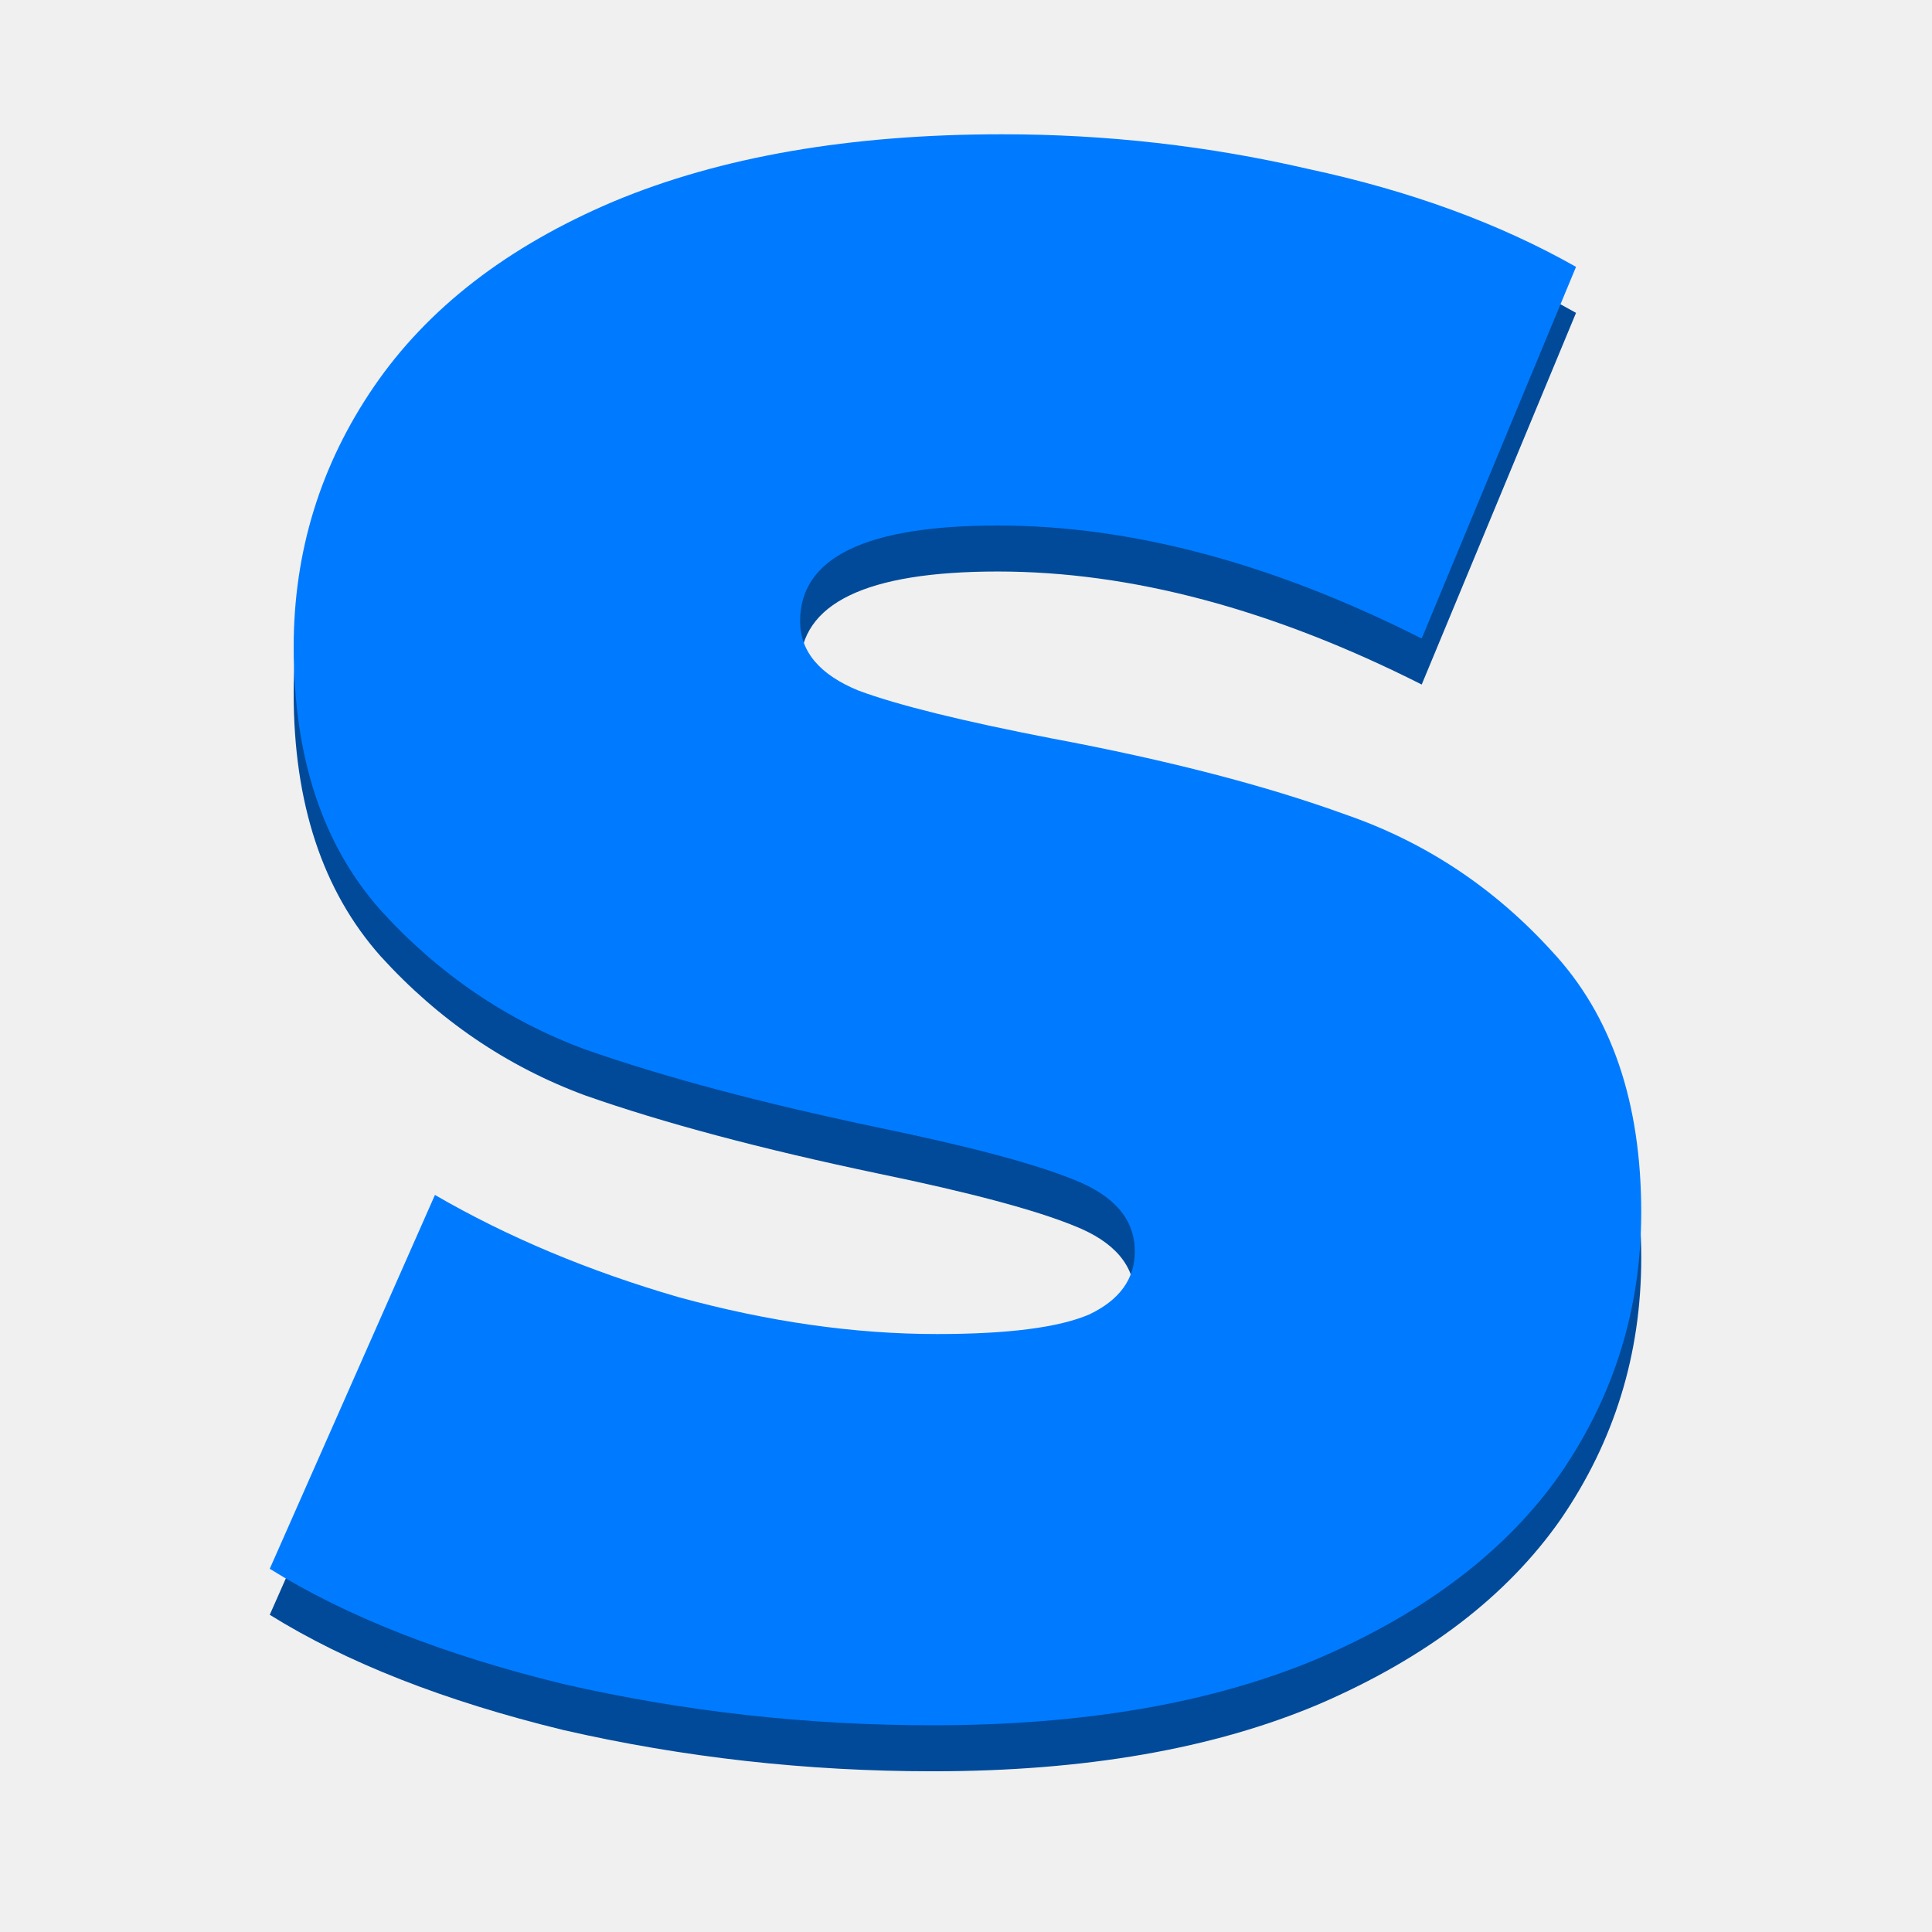
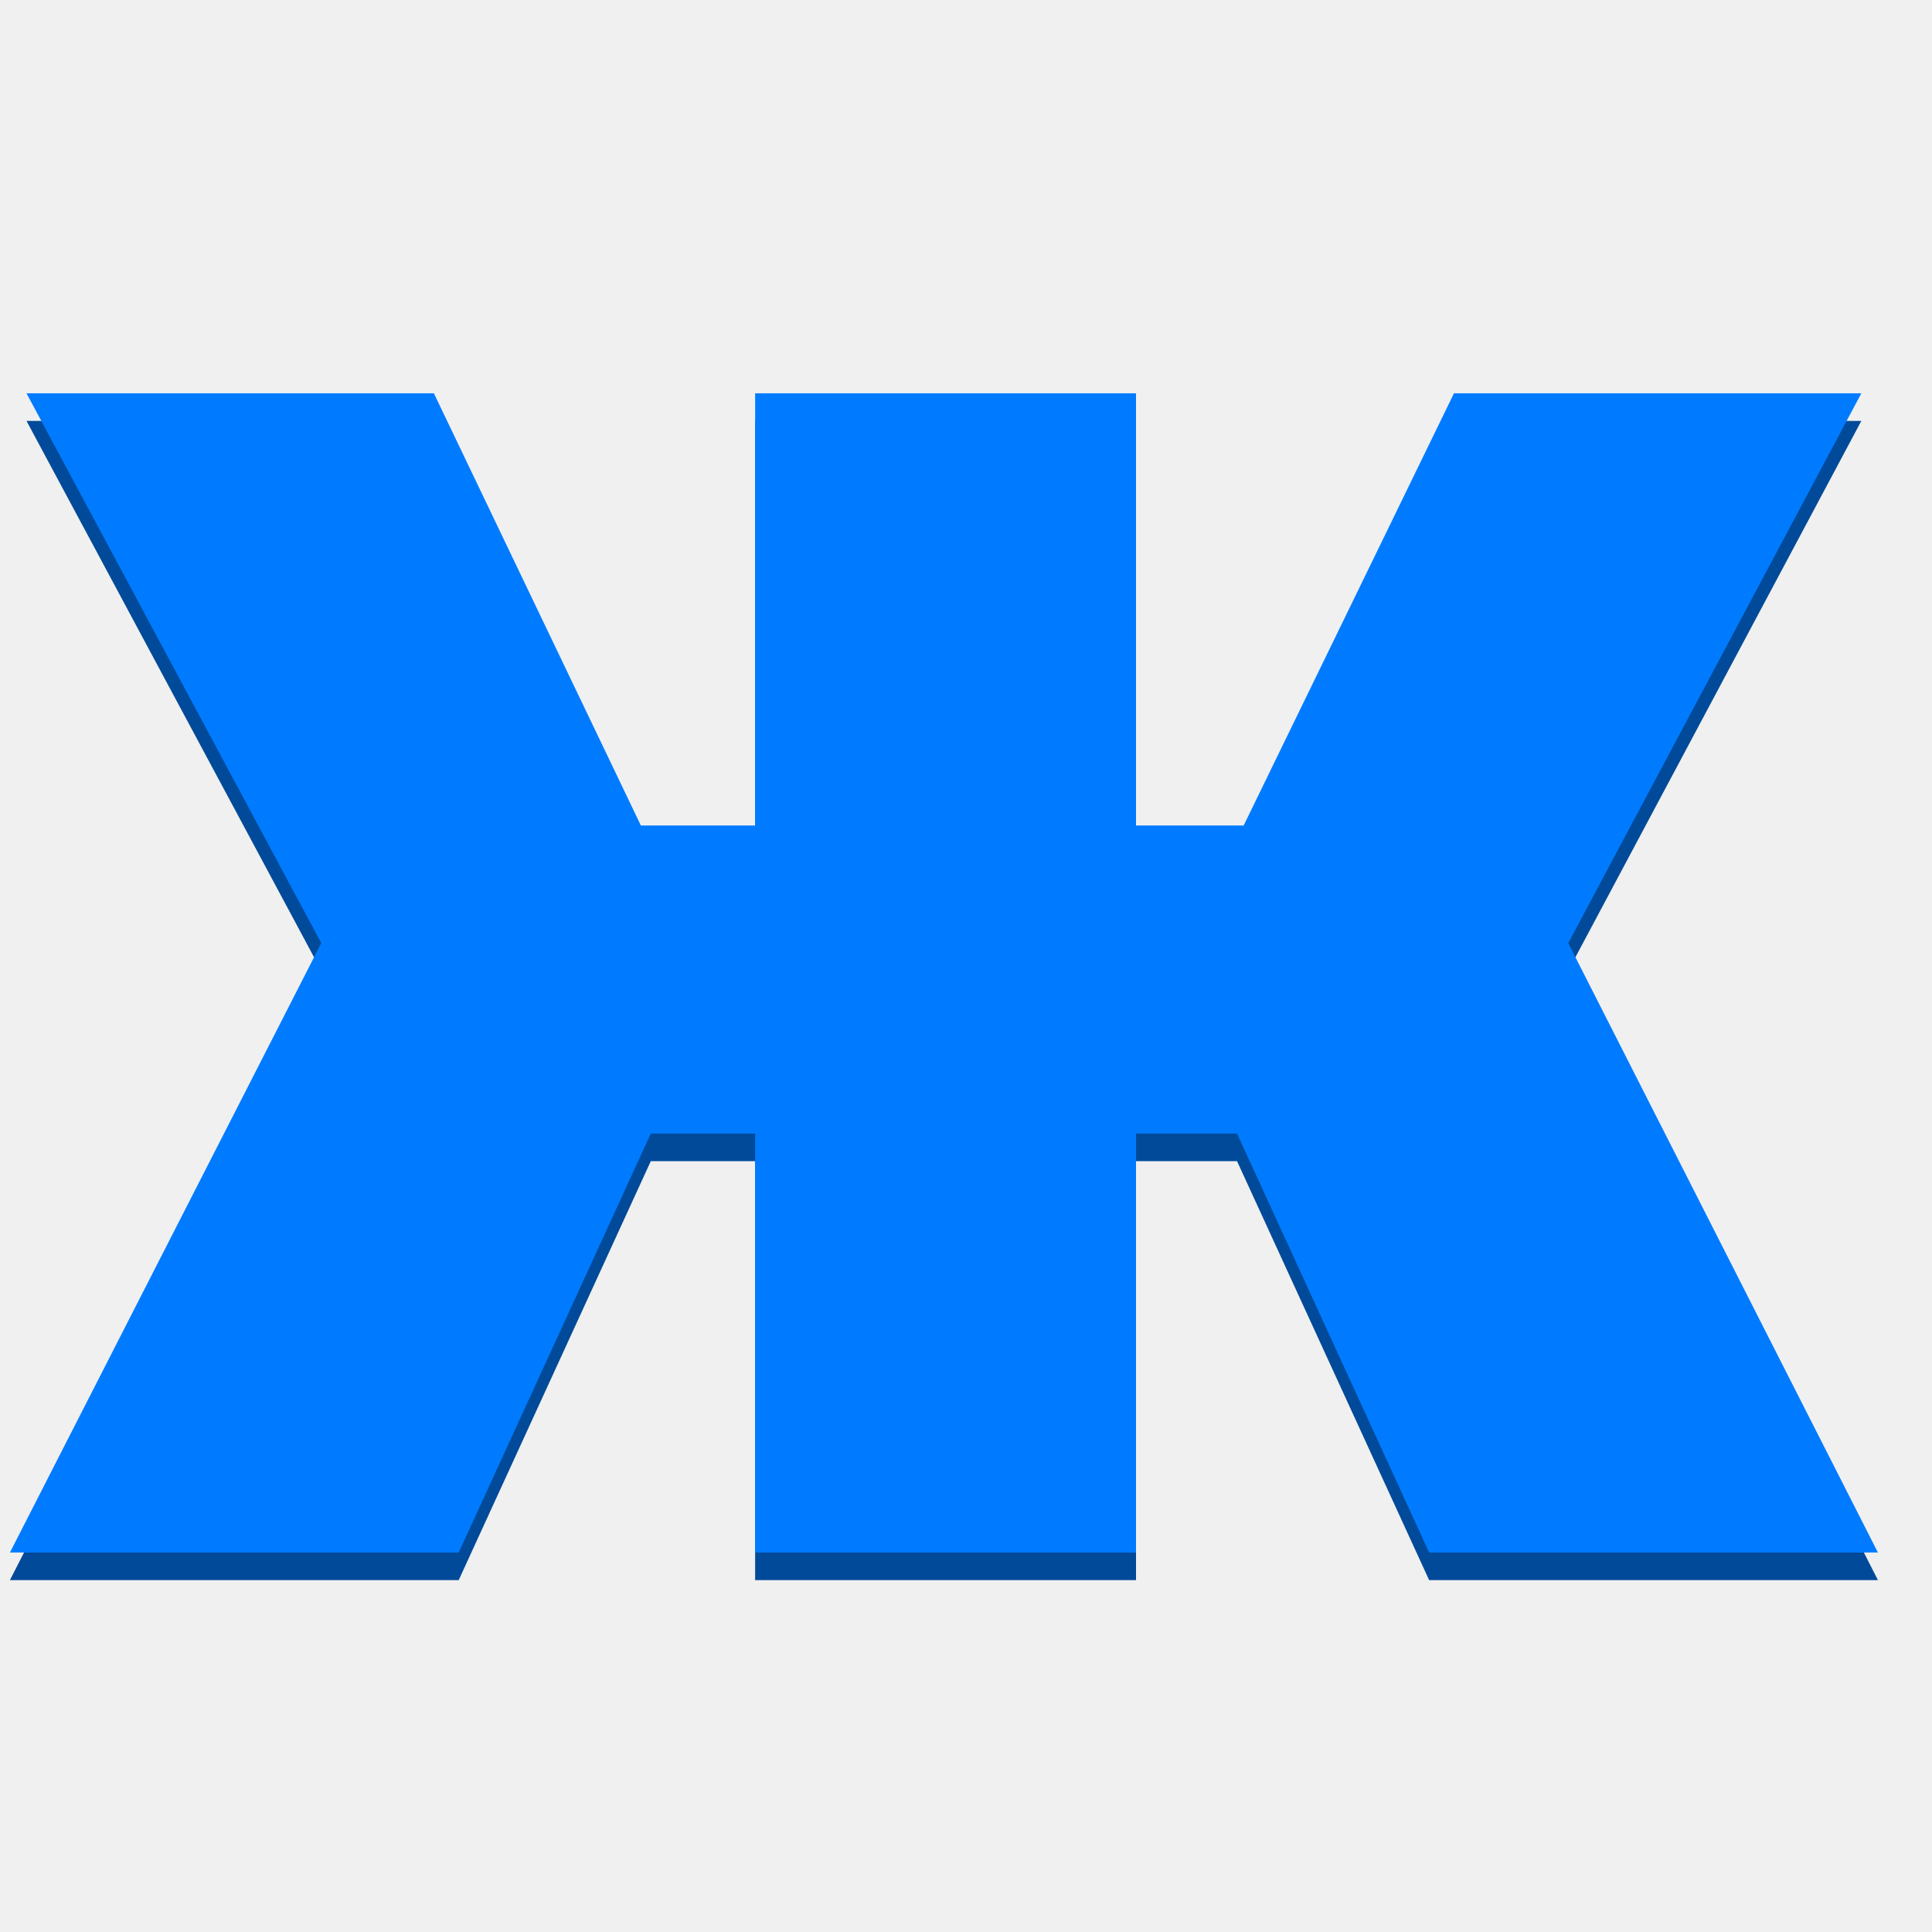
- <svg xmlns="http://www.w3.org/2000/svg" width="16" height="16" viewBox="0 0 16 16" fill="none">
-   <g clip-path="url(#clip0_50_909)">
-     <path d="M7.724 14.669C6.68 14.669 5.66 14.555 4.664 14.327C3.68 14.087 2.87 13.769 2.234 13.373L3.602 10.277C4.202 10.625 4.874 10.907 5.618 11.123C6.362 11.327 7.076 11.429 7.76 11.429C8.348 11.429 8.768 11.375 9.02 11.267C9.272 11.147 9.398 10.973 9.398 10.745C9.398 10.481 9.23 10.283 8.894 10.151C8.57 10.019 8.03 9.875 7.274 9.719C6.302 9.515 5.492 9.299 4.844 9.071C4.196 8.831 3.632 8.447 3.152 7.919C2.672 7.379 2.432 6.653 2.432 5.741C2.432 4.949 2.654 4.229 3.098 3.581C3.542 2.933 4.202 2.423 5.078 2.051C5.966 1.679 7.04 1.493 8.3 1.493C9.164 1.493 10.01 1.589 10.838 1.781C11.678 1.961 12.416 2.231 13.052 2.591L11.774 5.669C10.538 5.045 9.368 4.733 8.264 4.733C7.172 4.733 6.626 4.997 6.626 5.525C6.626 5.777 6.788 5.969 7.112 6.101C7.436 6.221 7.97 6.353 8.714 6.497C9.674 6.677 10.484 6.887 11.144 7.127C11.804 7.355 12.374 7.733 12.854 8.261C13.346 8.789 13.592 9.509 13.592 10.421C13.592 11.213 13.37 11.933 12.926 12.581C12.482 13.217 11.816 13.727 10.928 14.111C10.052 14.483 8.984 14.669 7.724 14.669Z" fill="#004A99" />
-     <path d="M7.724 14.288C6.68 14.288 5.66 14.174 4.664 13.946C3.68 13.706 2.87 13.388 2.234 12.992L3.602 9.896C4.202 10.244 4.874 10.526 5.618 10.742C6.362 10.946 7.076 11.048 7.76 11.048C8.348 11.048 8.768 10.994 9.02 10.886C9.272 10.766 9.398 10.592 9.398 10.364C9.398 10.1 9.23 9.902 8.894 9.77C8.57 9.638 8.03 9.494 7.274 9.338C6.302 9.134 5.492 8.918 4.844 8.69C4.196 8.45 3.632 8.066 3.152 7.538C2.672 6.998 2.432 6.272 2.432 5.36C2.432 4.568 2.654 3.848 3.098 3.2C3.542 2.552 4.202 2.042 5.078 1.67C5.966 1.298 7.04 1.112 8.3 1.112C9.164 1.112 10.01 1.208 10.838 1.4C11.678 1.58 12.416 1.85 13.052 2.21L11.774 5.288C10.538 4.664 9.368 4.352 8.264 4.352C7.172 4.352 6.626 4.616 6.626 5.144C6.626 5.396 6.788 5.588 7.112 5.72C7.436 5.84 7.97 5.972 8.714 6.116C9.674 6.296 10.484 6.506 11.144 6.746C11.804 6.974 12.374 7.352 12.854 7.88C13.346 8.408 13.592 9.128 13.592 10.04C13.592 10.832 13.37 11.552 12.926 12.2C12.482 12.836 11.816 13.346 10.928 13.73C10.052 14.102 8.984 14.288 7.724 14.288Z" fill="#007BFF" />
+ <svg xmlns="http://www.w3.org/2000/svg" width="28" height="28" viewBox="0 0 28 28" fill="none">
+   <g clip-path="url(#clip0_229_534)">
+     <path d="M17.928 16.828H16.464V22.9H10.944V16.828H9.432L6.648 22.9H0.144L4.656 14.068L0.384 6.1H6.288L9.288 12.364H10.944V6.1H16.464V12.364H18.024L21.072 6.1H26.976L22.728 14.068L27.216 22.9H20.712L17.928 16.828Z" fill="#004A99" />
+     <path d="M17.928 16.428H16.464V22.5H10.944V16.428H9.432L6.648 22.5H0.144L4.656 13.668L0.384 5.7H6.288L9.288 11.964H10.944V5.7H16.464V11.964H18.024L21.072 5.7H26.976L22.728 13.668L27.216 22.5H20.712L17.928 16.428Z" fill="#007BFF" />
  </g>
  <defs>
-     <clipPath id="clip0_50_909">
-       <rect width="16" height="16" fill="white" />
+     <clipPath id="clip0_229_534">
+       <rect width="28" height="28" fill="white" />
    </clipPath>
  </defs>
</svg>
